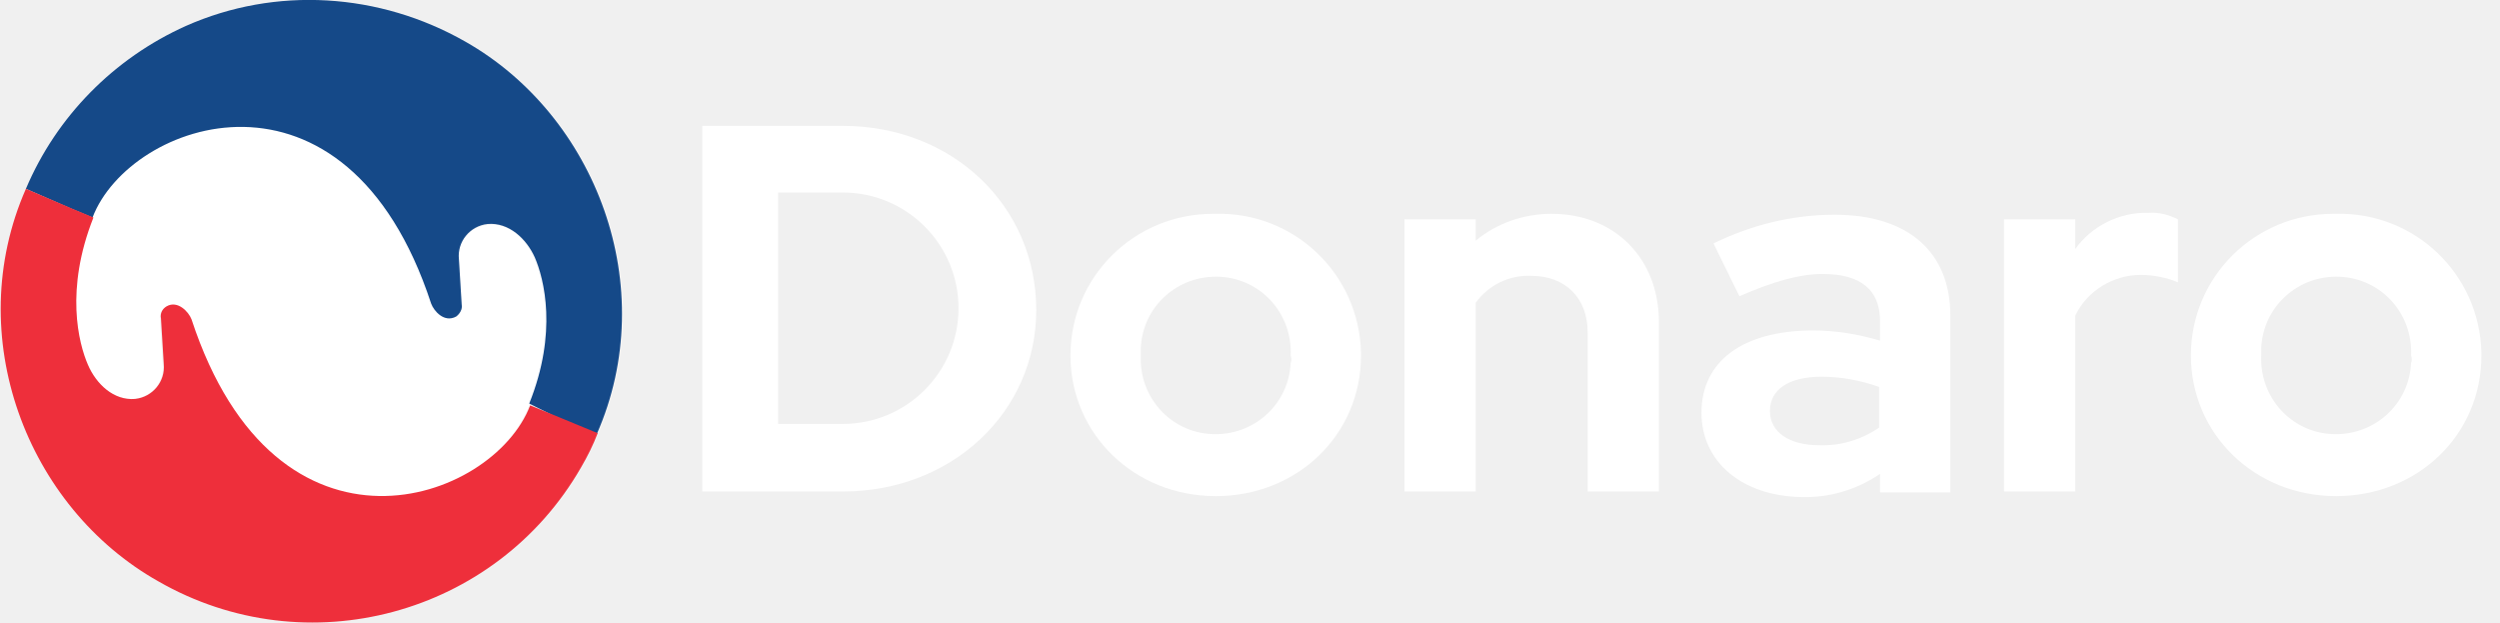
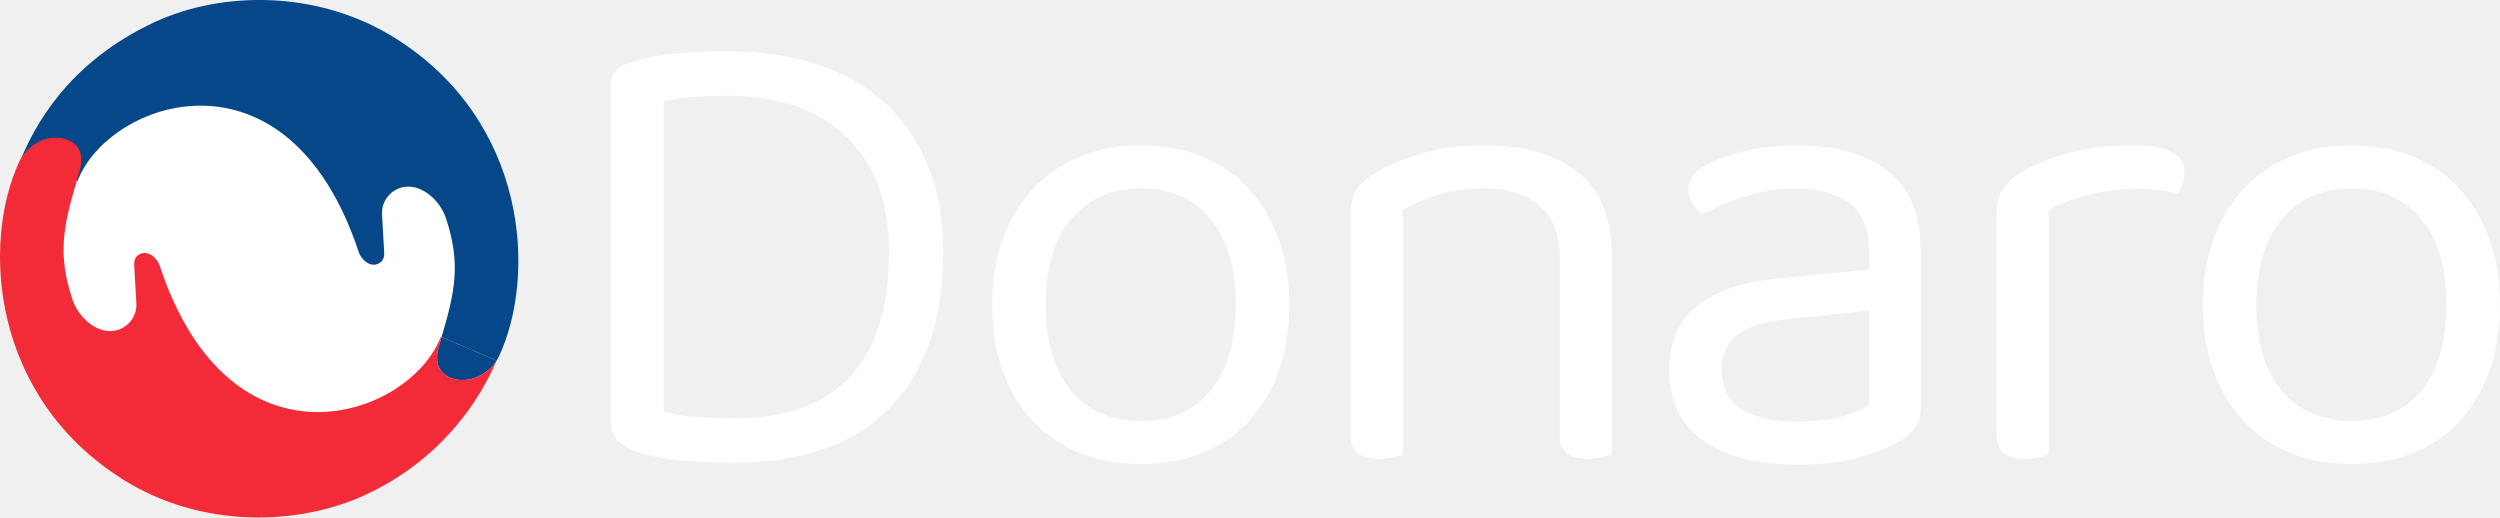
- <svg xmlns="http://www.w3.org/2000/svg" version="1.1" id="Layer_1" x="0px" y="0px" viewBox="0 0 270.1 67.3" style="enable-background:new 0 0 270.1 67.3;" xml:space="preserve">
-   <style type="text/css">
- 	.st0{fill:#FFFFFF;}
- 	.st1{fill:#154988;}
- 	.st2{fill:#EE2F3B;}
- 	.st3{fill:none;}
- </style>
-   <path class="st0" d="M9.4,39.4c0.9,2.1,2.8,3.8,5.1,3.7c1.9-0.2,3.3-1.8,3.1-3.7c0,0,0,0,0,0l-0.3-4.9c-0.1-0.5,0.2-1,0.6-1.3  c1.2-0.7,2.4,0.6,2.7,1.4c9.2,28,32.6,19.8,36.6,9.3L60,45l0,0l-2.8-1.2c3.1-7.8,1.6-13.5,0.6-15.9c-0.9-2.1-2.8-3.9-5.1-3.6  c-1.9,0.2-3.3,1.8-3.1,3.7c0,0,0,0,0,0l0.3,4.9c0.1,0.5-0.2,1-0.6,1.3c-1.2,0.7-2.4-0.6-2.7-1.4C37.4,4.8,14,13,10,23.5l-2.4-1l0,0  l2.4,1C6.9,31.3,8.4,37,9.4,39.4z" />
-   <path class="st1" d="M46.6,32.8c0.3,0.8,1.4,2.1,2.7,1.4c0.4-0.3,0.7-0.8,0.6-1.3L49.6,28c-0.2-1.9,1.2-3.6,3.1-3.8  c2.3-0.2,4.2,1.6,5.1,3.6c1,2.3,2.5,8.1-0.6,15.8L60,45l4.5,1.9C71.5,31,64.4,12.5,50.3,4.5C41-0.8,29.8-1.5,20.1,2.8  c-7.8,3.5-14,9.8-17.3,17.6l4.8,2.1l2.4,1C14,13,37.4,4.8,46.6,32.8z" />
-   <path class="st2" d="M57.3,43.8c-4,10.5-27.4,18.7-36.6-9.3c-0.3-0.8-1.5-2.1-2.7-1.4c-0.5,0.3-0.7,0.8-0.6,1.3l0.3,4.9  c0.2,1.9-1.2,3.6-3.1,3.8c0,0,0,0,0,0c-2.3,0.2-4.2-1.6-5.1-3.7c-1-2.3-2.5-8.1,0.6-15.9l-2.4-1l-4.9-2.1  c-7,15.9,0.1,34.4,14.3,42.4c16,9.2,36.5,3.7,45.7-12.3c0.7-1.2,1.3-2.4,1.8-3.7L60,44.9L57.3,43.8z" />
-   <rect x="72.4" y="12.9" class="st3" width="197.7" height="41.4" />
-   <g>
-     <path class="st0" d="M75.9,13.6h15.2c11.8,0,20.9,8.6,20.9,19.9c0,11-9.1,19.6-20.9,19.6H75.9V13.6z M84.1,20.9v24.9h7   c6.9,0,12.5-5.6,12.5-12.5S98,20.8,91.1,20.8l0,0h-7V20.9z" />
-     <path class="st0" d="M131.4,23.1c8.5-0.2,15.5,6.5,15.7,15c0,0.1,0,0.2,0,0.3c0,8.6-6.9,15.2-15.7,15.2s-15.7-6.7-15.7-15.2   c0-8.5,6.9-15.3,15.4-15.3C131.2,23.1,131.3,23.1,131.4,23.1z M139.5,38.4c0.2-4.5-3.2-8.3-7.7-8.5c-4.5-0.2-8.3,3.2-8.5,7.7   c0,0.3,0,0.5,0,0.8c-0.2,4.5,3.2,8.3,7.7,8.5c4.5,0.2,8.3-3.2,8.5-7.7C139.6,39,139.6,38.7,139.5,38.4z" />
-     <path class="st0" d="M151.8,23.7h7.7V26c2.3-1.9,5.2-2.9,8.2-2.9c6.8,0,11.6,4.8,11.6,11.7v18.3h-7.7V35.9c0-3.7-2.4-6.1-6.1-6.1   c-2.4-0.1-4.6,1-6,2.9v20.4h-7.7L151.8,23.7z" />
-     <path class="st0" d="M183.9,44.6c0-5.6,4.5-8.9,12.1-8.9c2.4,0,4.8,0.4,7.2,1.1v-2.1c0-3.4-2.1-5.1-6.2-5.1c-2.5,0-5.3,0.8-9,2.4   l-2.8-5.7c4.1-2,8.5-3.1,13.1-3.1c7.9,0,12.5,4,12.5,10.9v19.1h-7.6v-2c-2.5,1.7-5.5,2.6-8.5,2.5C188.3,53.6,183.9,49.9,183.9,44.6   z M196.6,48.1c2.3,0.1,4.6-0.6,6.5-1.9v-4.4c-2-0.7-4.1-1.1-6.2-1.1c-3.6,0-5.6,1.4-5.6,3.7S193.4,48.1,196.6,48.1z" />
-     <path class="st0" d="M216.6,23.7h7.7v3.2c1.8-2.5,4.8-4,7.9-3.9c1.1-0.1,2.2,0.2,3.2,0.7v6.8c-1.2-0.5-2.6-0.8-4-0.8   c-3,0-5.8,1.7-7.1,4.4v19h-7.7V23.7z" />
-     <path class="st0" d="M252.5,23.1c8.5-0.2,15.5,6.5,15.7,15c0,0.1,0,0.2,0,0.3c0,8.6-6.9,15.2-15.7,15.2s-15.7-6.7-15.7-15.2   c0-8.5,6.9-15.3,15.4-15.3C252.3,23.1,252.4,23.1,252.5,23.1z M260.6,38.4c0.2-4.5-3.2-8.3-7.7-8.5s-8.3,3.2-8.5,7.7   c0,0.3,0,0.5,0,0.8c-0.2,4.5,3.2,8.3,7.7,8.5c4.5,0.2,8.3-3.2,8.5-7.7C260.7,39,260.7,38.7,260.6,38.4z" />
+ <svg xmlns="http://www.w3.org/2000/svg" viewBox="0 0 1837.94 380.43">
+   <defs>
+     <style>.cls-1{fill:#fff;}.cls-2{fill:#064789;}.cls-3{fill:#f32b38;}</style>
+   </defs>
+   <g id="Layer_2" data-name="Layer 2">
+     <g id="Layer_1-2" data-name="Layer 1">
+       <path class="cls-1" d="M324.09,247.56c17.39-43.83,9.19-76.46,3.33-89.59-5.22-11.71-16-21.74-28.73-20.62A19.44,19.44,0,0,0,281,158.52l1.57,27.59c.07,2.11-.32,5.58-3.6,7.46-6.85,3.93-13.52-3.25-15.06-7.93C211.85,27.56,79.88,73.58,57.13,133.14" />
+       <path class="cls-1" d="M57.15,133.14C39.75,177,48,209.6,53.81,222.73c5.22,11.72,16,21.75,28.74,20.63a19.44,19.44,0,0,0,17.65-21.17l-1.57-27.6c-.07-2.1.32-5.57,3.6-7.46,6.85-3.92,13.52,3.26,15.06,7.93,52.1,158.08,184.07,112.07,206.81,52.51" />
+       <path class="cls-2" d="M365.09,265.13l-.1.22c-6.78,10.52-21,16.95-32.68,12.82-10.83-3.82-12.82-13-9.55-24q1-3.27,1.88-6.37l15.22,6.52Z" />
+       <path class="cls-2" d="M366.76,262.17a24.74,24.74,0,0,1-1.77,3.18l.1-.22-25.23-10.81-15.22-6.52c9.76-33.15,14.41-53.75,3.12-87.63-4-12-16.45-24-29.22-22.91a19.44,19.44,0,0,0-17.66,21.18L282.46,186c.07,2.1-.32,5.58-3.61,7.46-6.85,3.93-13.51-3.26-15.05-7.93C211.7,27.48,79.73,73.49,57,133.06l-.54-.23L41.23,126.3,16,115.49l.1-.22c8.62-20,32.23-68.82,97.92-99.16C162.54-6.3,233.24-8,290.76,28.17,387.76,89.17,394.76,202.17,366.76,262.17Z" />
+       <path class="cls-3" d="M365,265.35a192.62,192.62,0,0,1-97.92,99.17c-48.74,21.93-119.22,24.1-176.74-12.07-97-61-104-174-76-234a24.74,24.74,0,0,1,1.77-3.18c6.78-10.52,21-17,32.68-12.81,10.83,3.81,12.82,13,9.55,24q-1,3.27-1.89,6.38C46.69,166,42,186.57,53.33,220.45c4,12,16.45,24,29.22,22.91a19.44,19.44,0,0,0,17.66-21.17l-1.58-27.6c-.07-2.1.32-5.57,3.61-7.46,6.84-3.92,13.51,3.26,15.05,7.93,52.1,158.08,184.07,112.07,206.82,52.51l.53.23q-.9,3.1-1.88,6.37c-3.27,11-1.28,20.18,9.55,24C344,282.3,358.21,275.87,365,265.35Z" />
+       <path class="cls-1" d="M693.42,185.6q0,39.38-10.8,68.42t-30.73,48.24Q632,321.48,603.64,330.83t-63.37,9.36q-15.37,0-34.57-1.2a158.19,158.19,0,0,1-36.48-6.48q-20.18-6.24-20.17-22.08V63.66q0-7.68,3.84-11.76t12-6.48a146.42,146.42,0,0,1,33.6-6.25q18.74-1.44,37.45-1.44,35,0,64.09,9.37t49.69,27.84Q670.37,93.44,681.9,121T693.42,185.6Zm-39.85,0q0-30.72-9.36-52.57T618.77,97.27a101.59,101.59,0,0,0-37.45-20.41,157.27,157.27,0,0,0-45.85-6.48q-15.37,0-26.64,1a192.76,192.76,0,0,0-20.89,2.88V302.74a145.3,145.3,0,0,0,24.73,3.85q13.19,1,27.12,1,56.64,0,85.22-30.73T653.57,185.6Z" />
+       <path class="cls-1" d="M947.86,224q0,26.9-7.68,48.49a106.51,106.51,0,0,1-21.84,37A94,94,0,0,1,884,333q-20.16,8.16-45.13,8.16T793.75,333a96.19,96.19,0,0,1-34.56-23.52,104.47,104.47,0,0,1-22.09-37q-7.68-21.6-7.68-48.49t7.92-48.49a107.61,107.61,0,0,1,22.33-37A96.32,96.32,0,0,1,794.23,115q20.17-8.16,44.65-8.16T883.53,115a94.16,94.16,0,0,1,34.33,23.52,109.61,109.61,0,0,1,22.08,37Q947.86,197.12,947.86,224Zm-109-85.46q-32.65,0-51.37,22.57T768.79,224q0,40.82,18.48,63.13t51.61,22.33q33.14,0,51.37-22.57T908.5,224q0-40.33-18.49-62.89T838.88,138.55Z" />
+       <path class="cls-1" d="M1131.49,151q-15.12-12.48-40.56-12.49-19.22,0-34.09,4.8a126.68,126.68,0,0,0-25.44,11.05V334a59,59,0,0,1-7.21,2.16,43.52,43.52,0,0,1-10.56,1.2Q993,337.31,993,320V156.32q0-10.08,4.08-16.57T1011.23,127q12.48-7.66,33.13-13.92t46.57-6.24q43.68,0,68.89,19.68t25.2,61.93V334a56.16,56.16,0,0,1-7.44,2.16,44.4,44.4,0,0,1-10.32,1.2q-20.64,0-20.64-17.28V190.4Q1146.62,163.52,1131.49,151Z" />
+       <path class="cls-1" d="M1321.36,106.87q41.78,0,66.26,18.72t24.48,59V298.42q0,10.57-4.08,16.09t-12.24,10.32q-11.52,6.72-30.49,11.76t-43.44,5q-45.13,0-69.86-17.76t-24.72-51.37q0-31.69,20.64-47.77T1306,204.81l68.18-6.73V184.64q0-24-14.41-35t-38.88-11a122.2,122.2,0,0,0-37.93,5.76,210.89,210.89,0,0,0-31.69,13,45.73,45.73,0,0,1-7-7.68,16,16,0,0,1-3.12-9.61,17.47,17.47,0,0,1,3.36-11q3.36-4.32,10.56-8.16a118.21,118.21,0,0,1,29.77-10.32A174.1,174.1,0,0,1,1321.36,106.87Zm.49,203.08q20.16,0,33.36-4.09t19-7.92V228.33l-59.54,6.24q-25,2.42-37,11.28t-12,26.17q0,18.25,13.93,28.08T1321.85,310Z" />
+       <path class="cls-1" d="M1506.2,334a59,59,0,0,1-7.21,2.16,43.52,43.52,0,0,1-10.56,1.2q-20.64,0-20.64-17.28V157.28q0-11,4.08-17.53T1485.55,127q12.48-8.16,33.85-14.16t48.25-6q38.4,0,38.4,19.2a26.46,26.46,0,0,1-1.44,8.88,22.28,22.28,0,0,1-3.84,7q-4.8-.94-12.48-1.92a125.8,125.8,0,0,0-15.36-1q-22.1,0-38.89,4.56T1506.2,154.4Z" />
+       <path class="cls-1" d="M1837.94,224q0,26.9-7.69,48.49a106.36,106.36,0,0,1-21.84,37A94,94,0,0,1,1774.08,333q-20.16,8.16-45.13,8.16T1683.83,333a96.14,96.14,0,0,1-34.57-23.52,104.3,104.3,0,0,1-22.08-37q-7.7-21.6-7.69-48.49t7.93-48.49a107.43,107.43,0,0,1,22.32-37A96.27,96.27,0,0,1,1684.31,115q20.16-8.16,44.64-8.16T1773.6,115a94.07,94.07,0,0,1,34.33,23.52,109.45,109.45,0,0,1,22.08,37Q1837.93,197.12,1837.94,224Zm-109-85.46q-32.64,0-51.37,22.57T1658.86,224q0,40.82,18.48,63.13T1729,309.47q33.13,0,51.37-22.57T1798.57,224q0-40.33-18.49-62.89T1729,138.55Z" />
+     </g>
  </g>
</svg>
